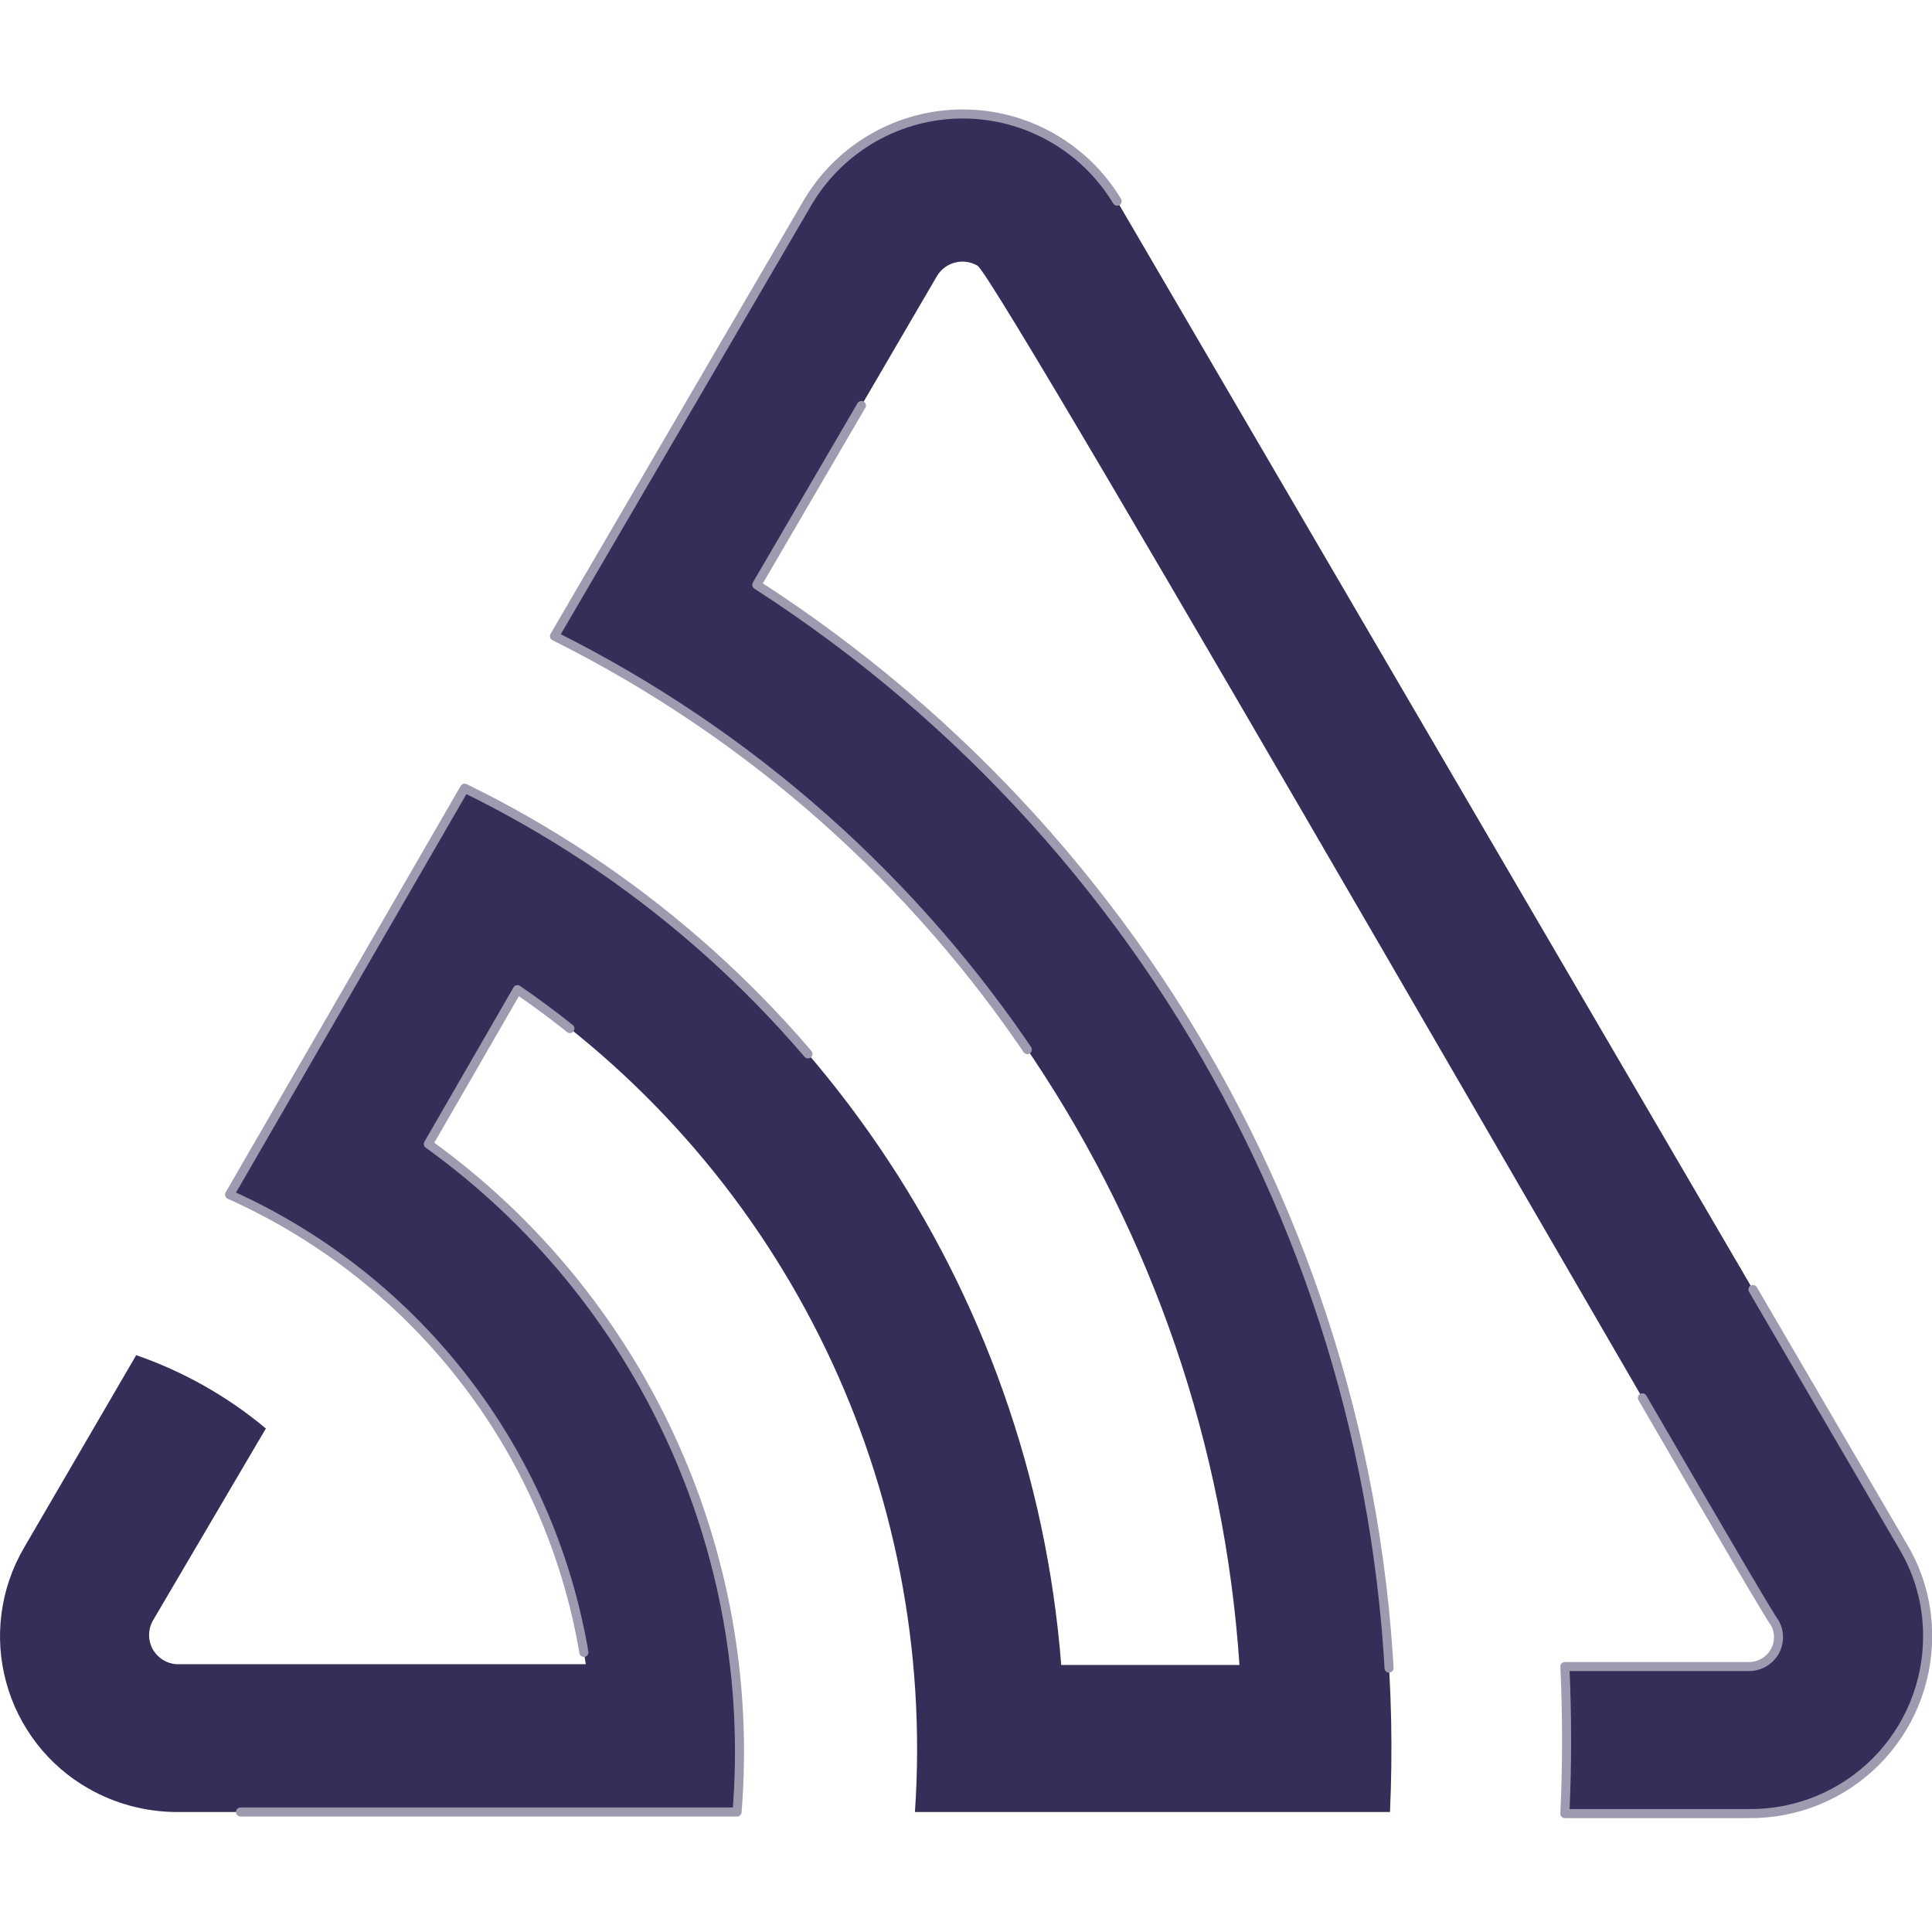
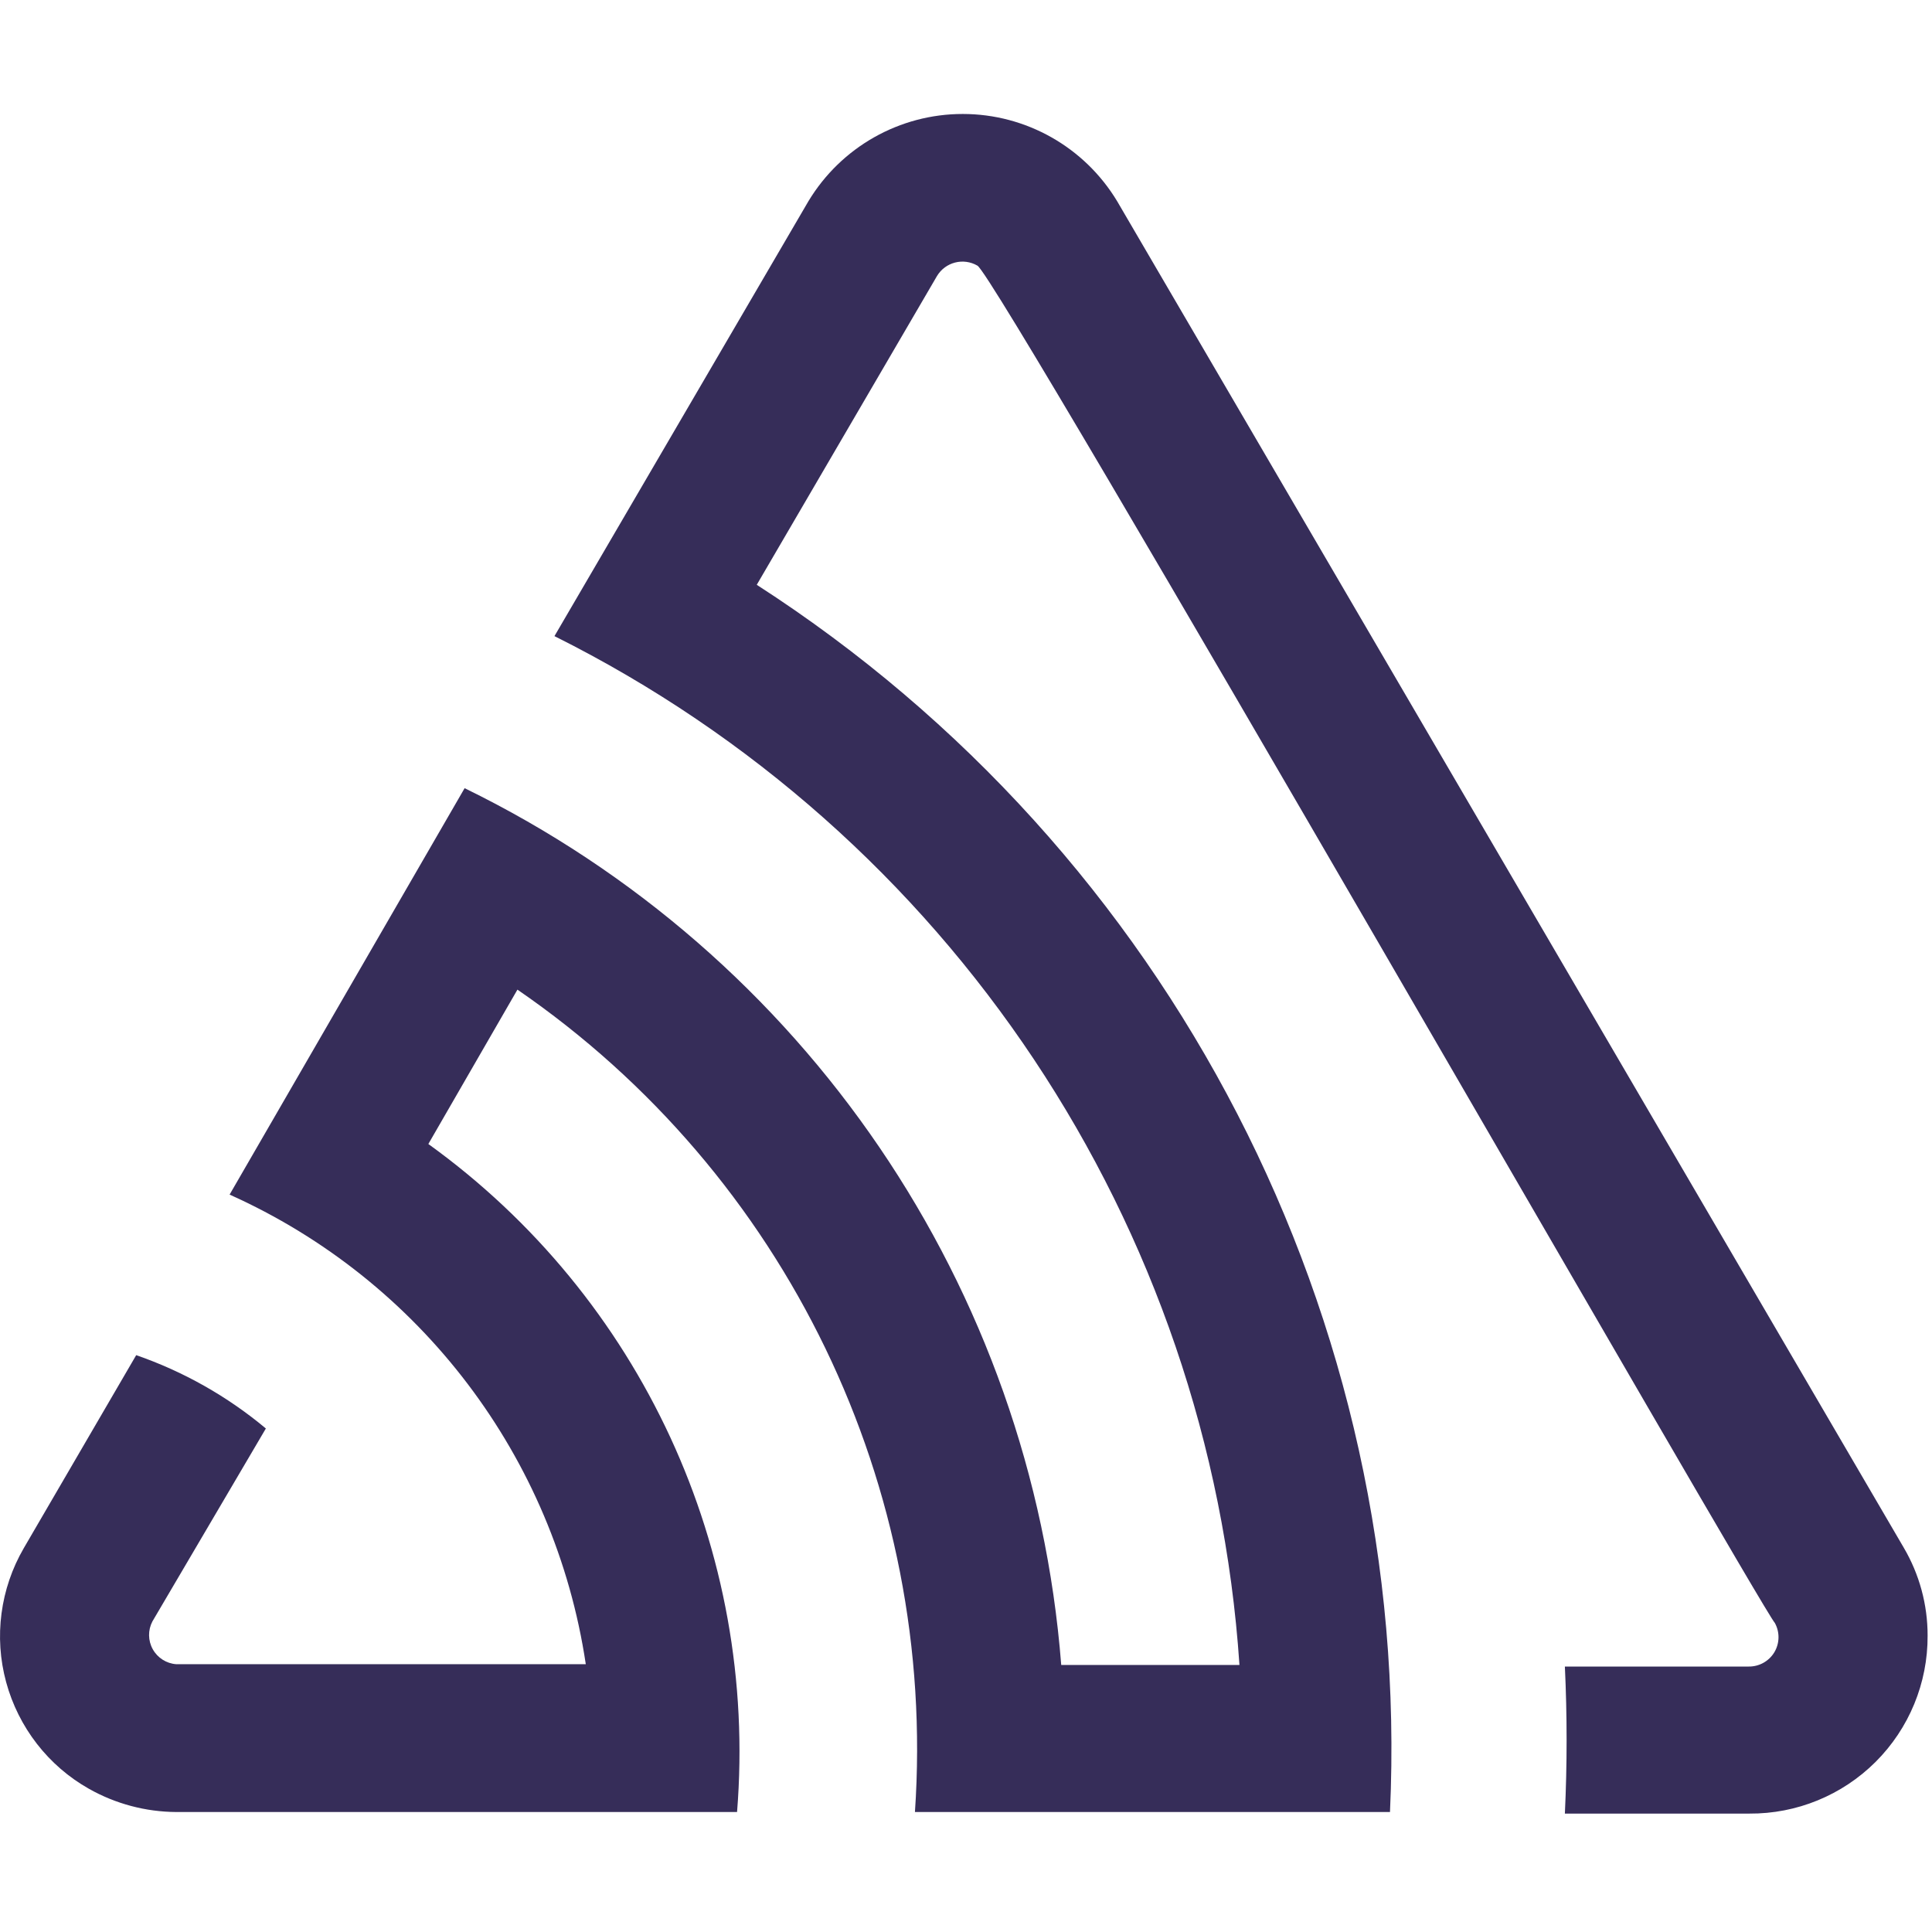
<svg xmlns="http://www.w3.org/2000/svg" viewBox="0 0 24 24" role="img" aria-label="Sentry">
-   <style>@keyframes tss_sentry_al{0%{opacity:0}4%,93%{opacity:1}99%,100%{opacity:0}}.tss_sentry_al{animation:tss_sentry_al 3.6s linear infinite}@keyframes tss_sentry_fl{0%,42%{fill-opacity:.25}58%,100%{fill-opacity:1}}.tss_sentry_fl{animation:tss_sentry_fl 3.6s cubic-bezier(.22,1,.36,1) infinite}@keyframes tss_sentry_tr{0%{stroke-dashoffset:100;stroke-opacity:1}44%{stroke-dashoffset:0;stroke-opacity:1}54%{stroke-opacity:1}64%,100%{stroke-opacity:0}}.tss_sentry_tr{stroke-dasharray:100;animation:tss_sentry_tr 3.6s cubic-bezier(.4,0,.2,1) infinite}@media (prefers-reduced-motion: reduce){.tss_sentry_al,.tss_sentry_fl,.tss_sentry_tr{animation:none!important}.tss_sentry_al{opacity:1!important}.tss_sentry_fl{fill-opacity:1!important}.tss_sentry_tr{stroke-opacity:0!important}}</style>
+   <style>@keyframes tss_sentry_al{0%{opacity:0}5%,94%{opacity:1}99%,100%{opacity:0}}.tss_sentry_al{animation:tss_sentry_al 3.6s linear infinite}@keyframes tss_sentry_mv{0%{transform:scale(0.78)}30%{transform:scale(1.08)}44%{transform:scale(1.05)}56%,100%{transform:scale(1)}}.tss_sentry_mv{transform-box:fill-box;transform-origin:50% 50%;animation:tss_sentry_mv 3.6s cubic-bezier(.22,1,.36,1) infinite}@media (prefers-reduced-motion: reduce){.tss_sentry_al,.tss_sentry_mv{animation:none!important}.tss_sentry_al{opacity:1!important}.tss_sentry_mv{transform:none!important}}</style>
  <g class="tss_sentry_al">
-     <g class="tss_sentry_fl">
+     <g class="tss_sentry_mv">
      <g transform="translate(0 0) scale(0.1875)">
        <path d="M74.012 13.328c-2.16-3.582-6.039-5.777-10.227-5.777s-8.062 2.195-10.223 5.777L36.734 42.145a82.34 82.34 0 0 1 45.383 68.164H70.309a70.78 70.78 0 0 0-39.527-58.09l-15.57 26.926c12.648 5.676 21.543 17.398 23.598 31.113H11.68a1.94 1.94 0 0 1-1.582-2.836l7.516-12.781c-2.547-2.129-5.457-3.773-8.59-4.859l-7.445 12.781c-1.562 2.684-1.988 5.887-1.172 8.883s2.789 5.547 5.492 7.07a11.9 11.9 0 0 0 5.781 1.535h37.152a49.63 49.63 0 0 0-20.453-44.258l5.902-10.227c17.797 12.227 27.813 32.945 26.336 54.484H92.09a91.74 91.74 0 0 0-41.953-81.305l11.938-20.453a1.97 1.97 0 0 1 2.684-.691c1.355.742 51.879 88.898 52.828 89.922a1.95 1.95 0 0 1-.035 1.949 1.96 1.96 0 0 1-1.707.941h-12.168a103.89 103.89 0 0 1 0 9.742h12.219a11.73 11.73 0 0 0 11.813-11.789 11.47 11.47 0 0 0-1.582-5.832zm0 0" fill="#362d59" />
      </g>
    </g>
-     <path class="tss_sentry_tr" pathLength="100" fill="none" stroke="#9F9AAF" stroke-width=".6" stroke-linecap="round" stroke-linejoin="round" transform="translate(0 0) scale(0.1875)" d="M74.012 13.328c-2.16-3.582-6.039-5.777-10.227-5.777s-8.062 2.195-10.223 5.777L36.734 42.145a82.34 82.34 0 0 1 45.383 68.164H70.309a70.78 70.78 0 0 0-39.527-58.09l-15.57 26.926c12.648 5.676 21.543 17.398 23.598 31.113H11.68a1.94 1.94 0 0 1-1.582-2.836l7.516-12.781c-2.547-2.129-5.457-3.773-8.59-4.859l-7.445 12.781c-1.562 2.684-1.988 5.887-1.172 8.883s2.789 5.547 5.492 7.07a11.9 11.9 0 0 0 5.781 1.535h37.152a49.63 49.63 0 0 0-20.453-44.258l5.902-10.227c17.797 12.227 27.813 32.945 26.336 54.484H92.09a91.74 91.74 0 0 0-41.953-81.305l11.938-20.453a1.97 1.97 0 0 1 2.684-.691c1.355.742 51.879 88.898 52.828 89.922a1.95 1.95 0 0 1-.035 1.949 1.96 1.96 0 0 1-1.707.941h-12.168a103.89 103.89 0 0 1 0 9.742h12.219a11.73 11.73 0 0 0 11.813-11.789 11.47 11.47 0 0 0-1.582-5.832zm0 0" />
  </g>
</svg>
